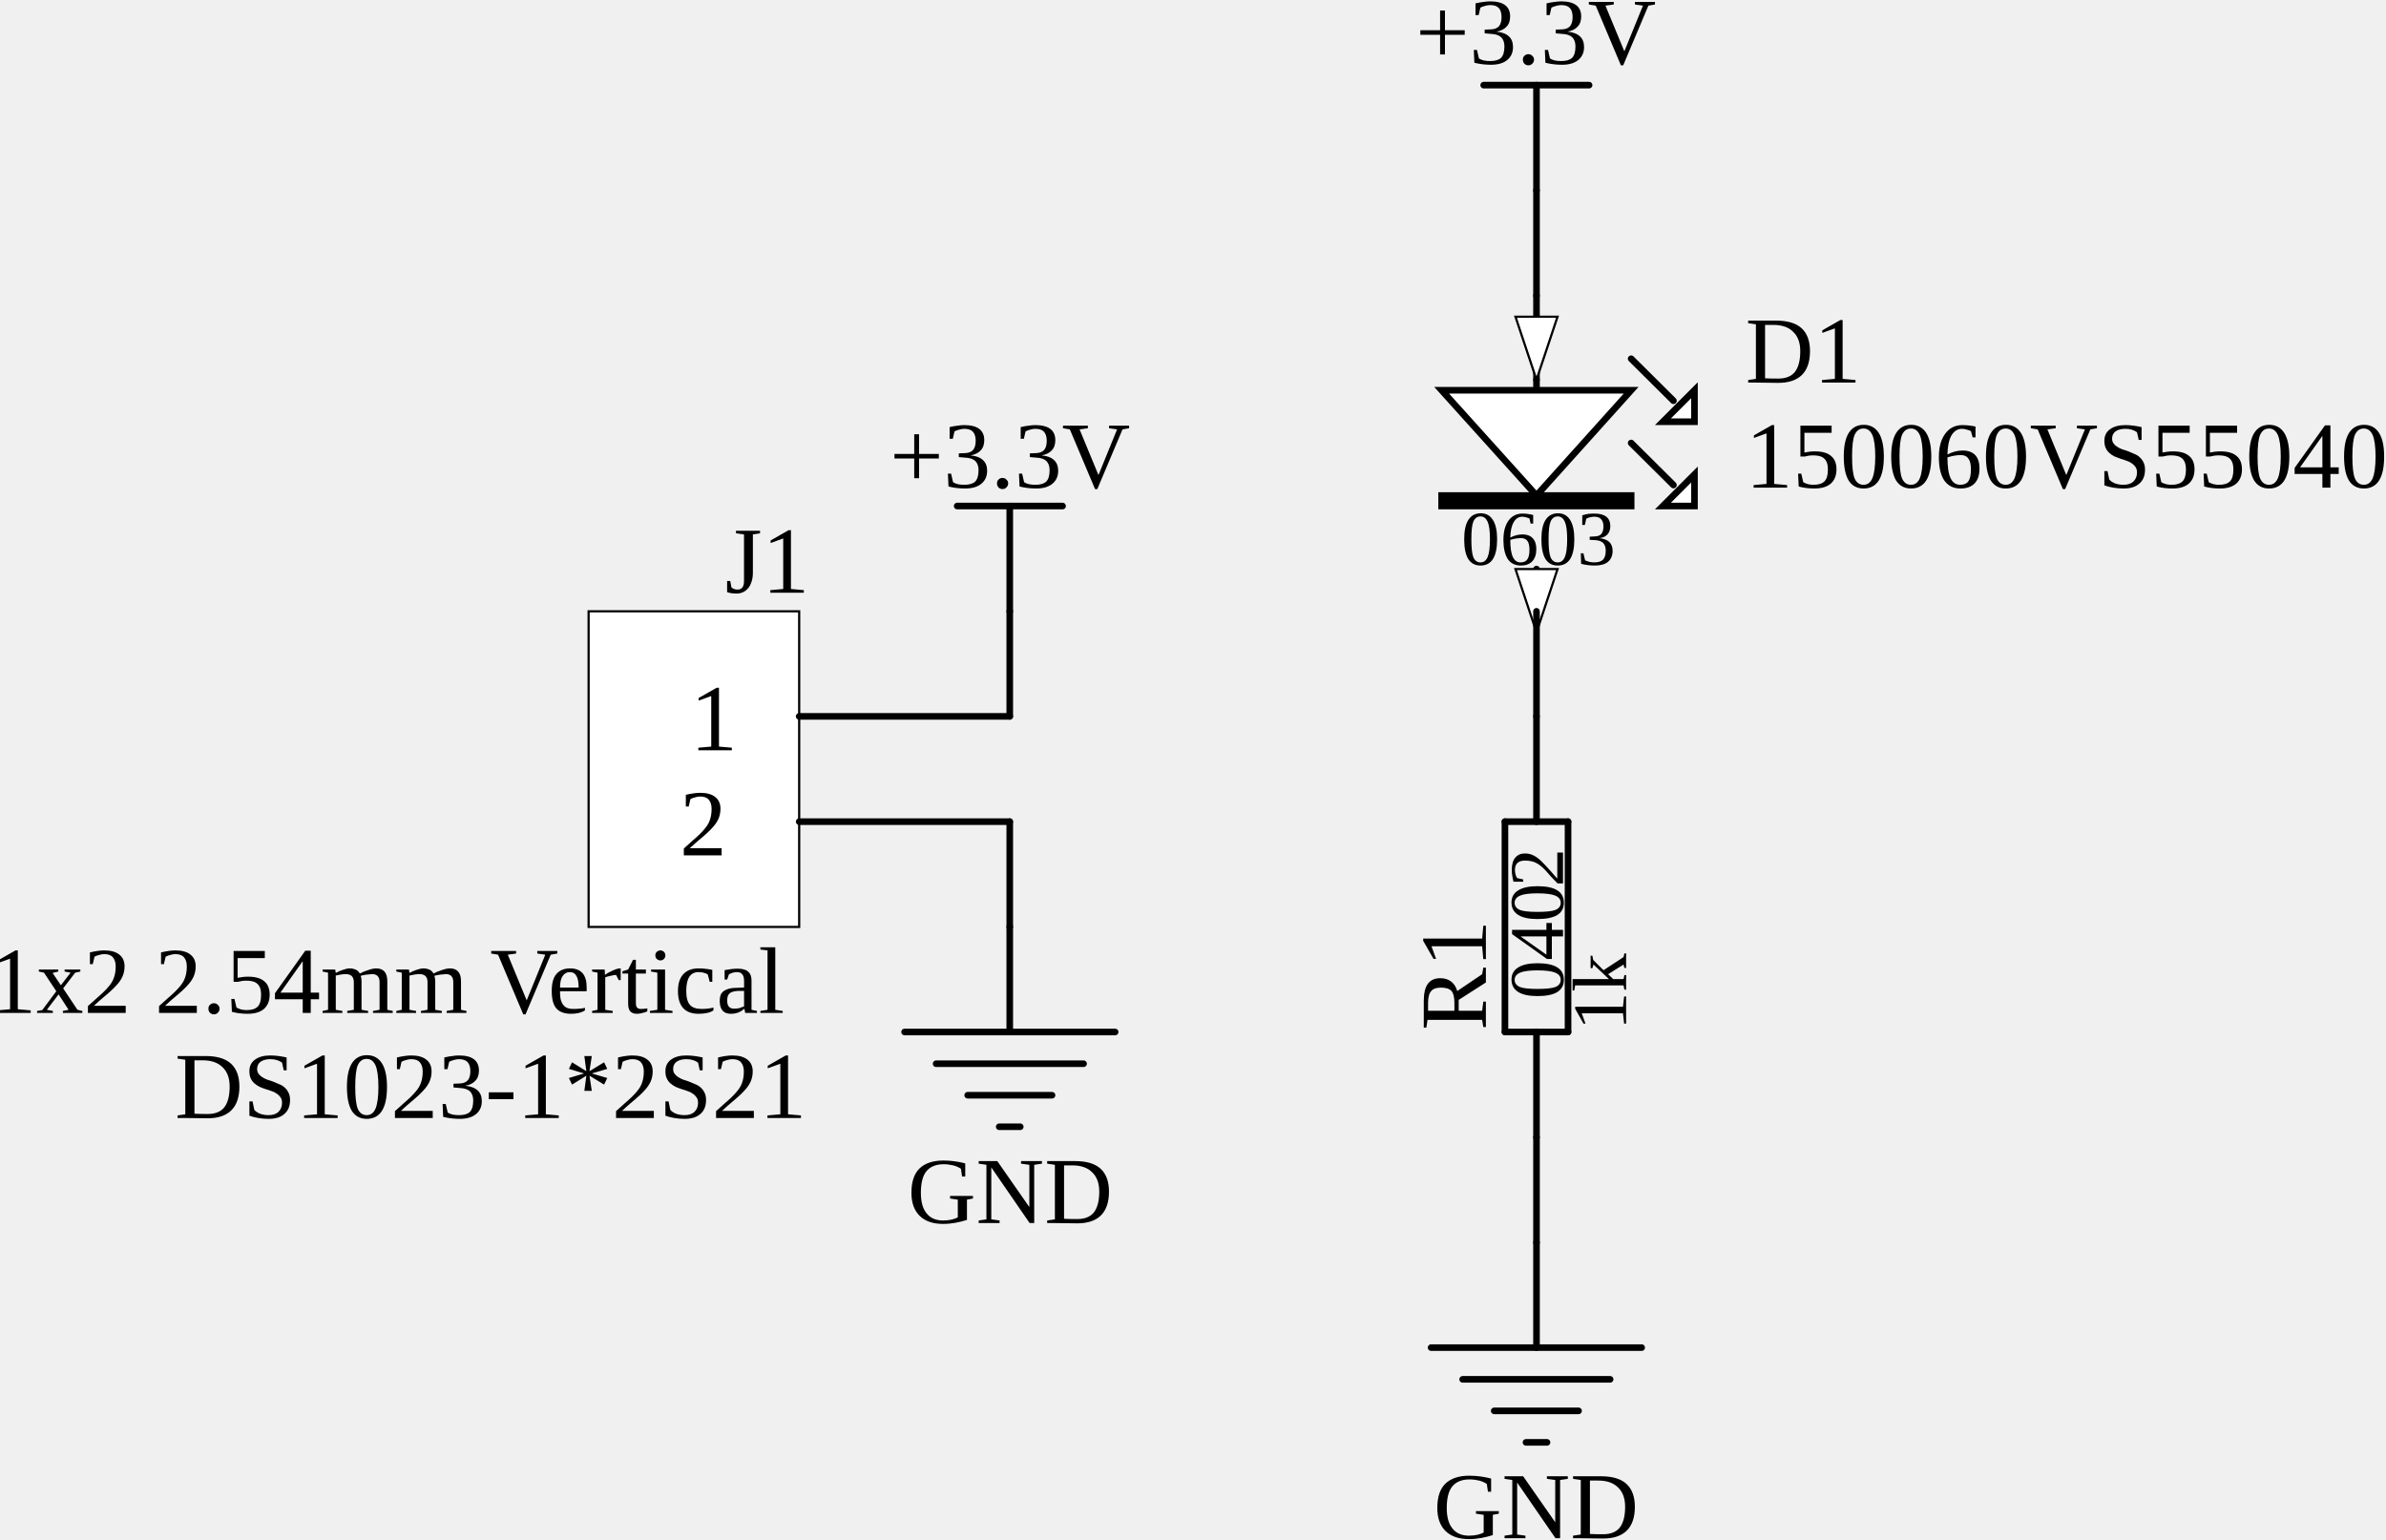
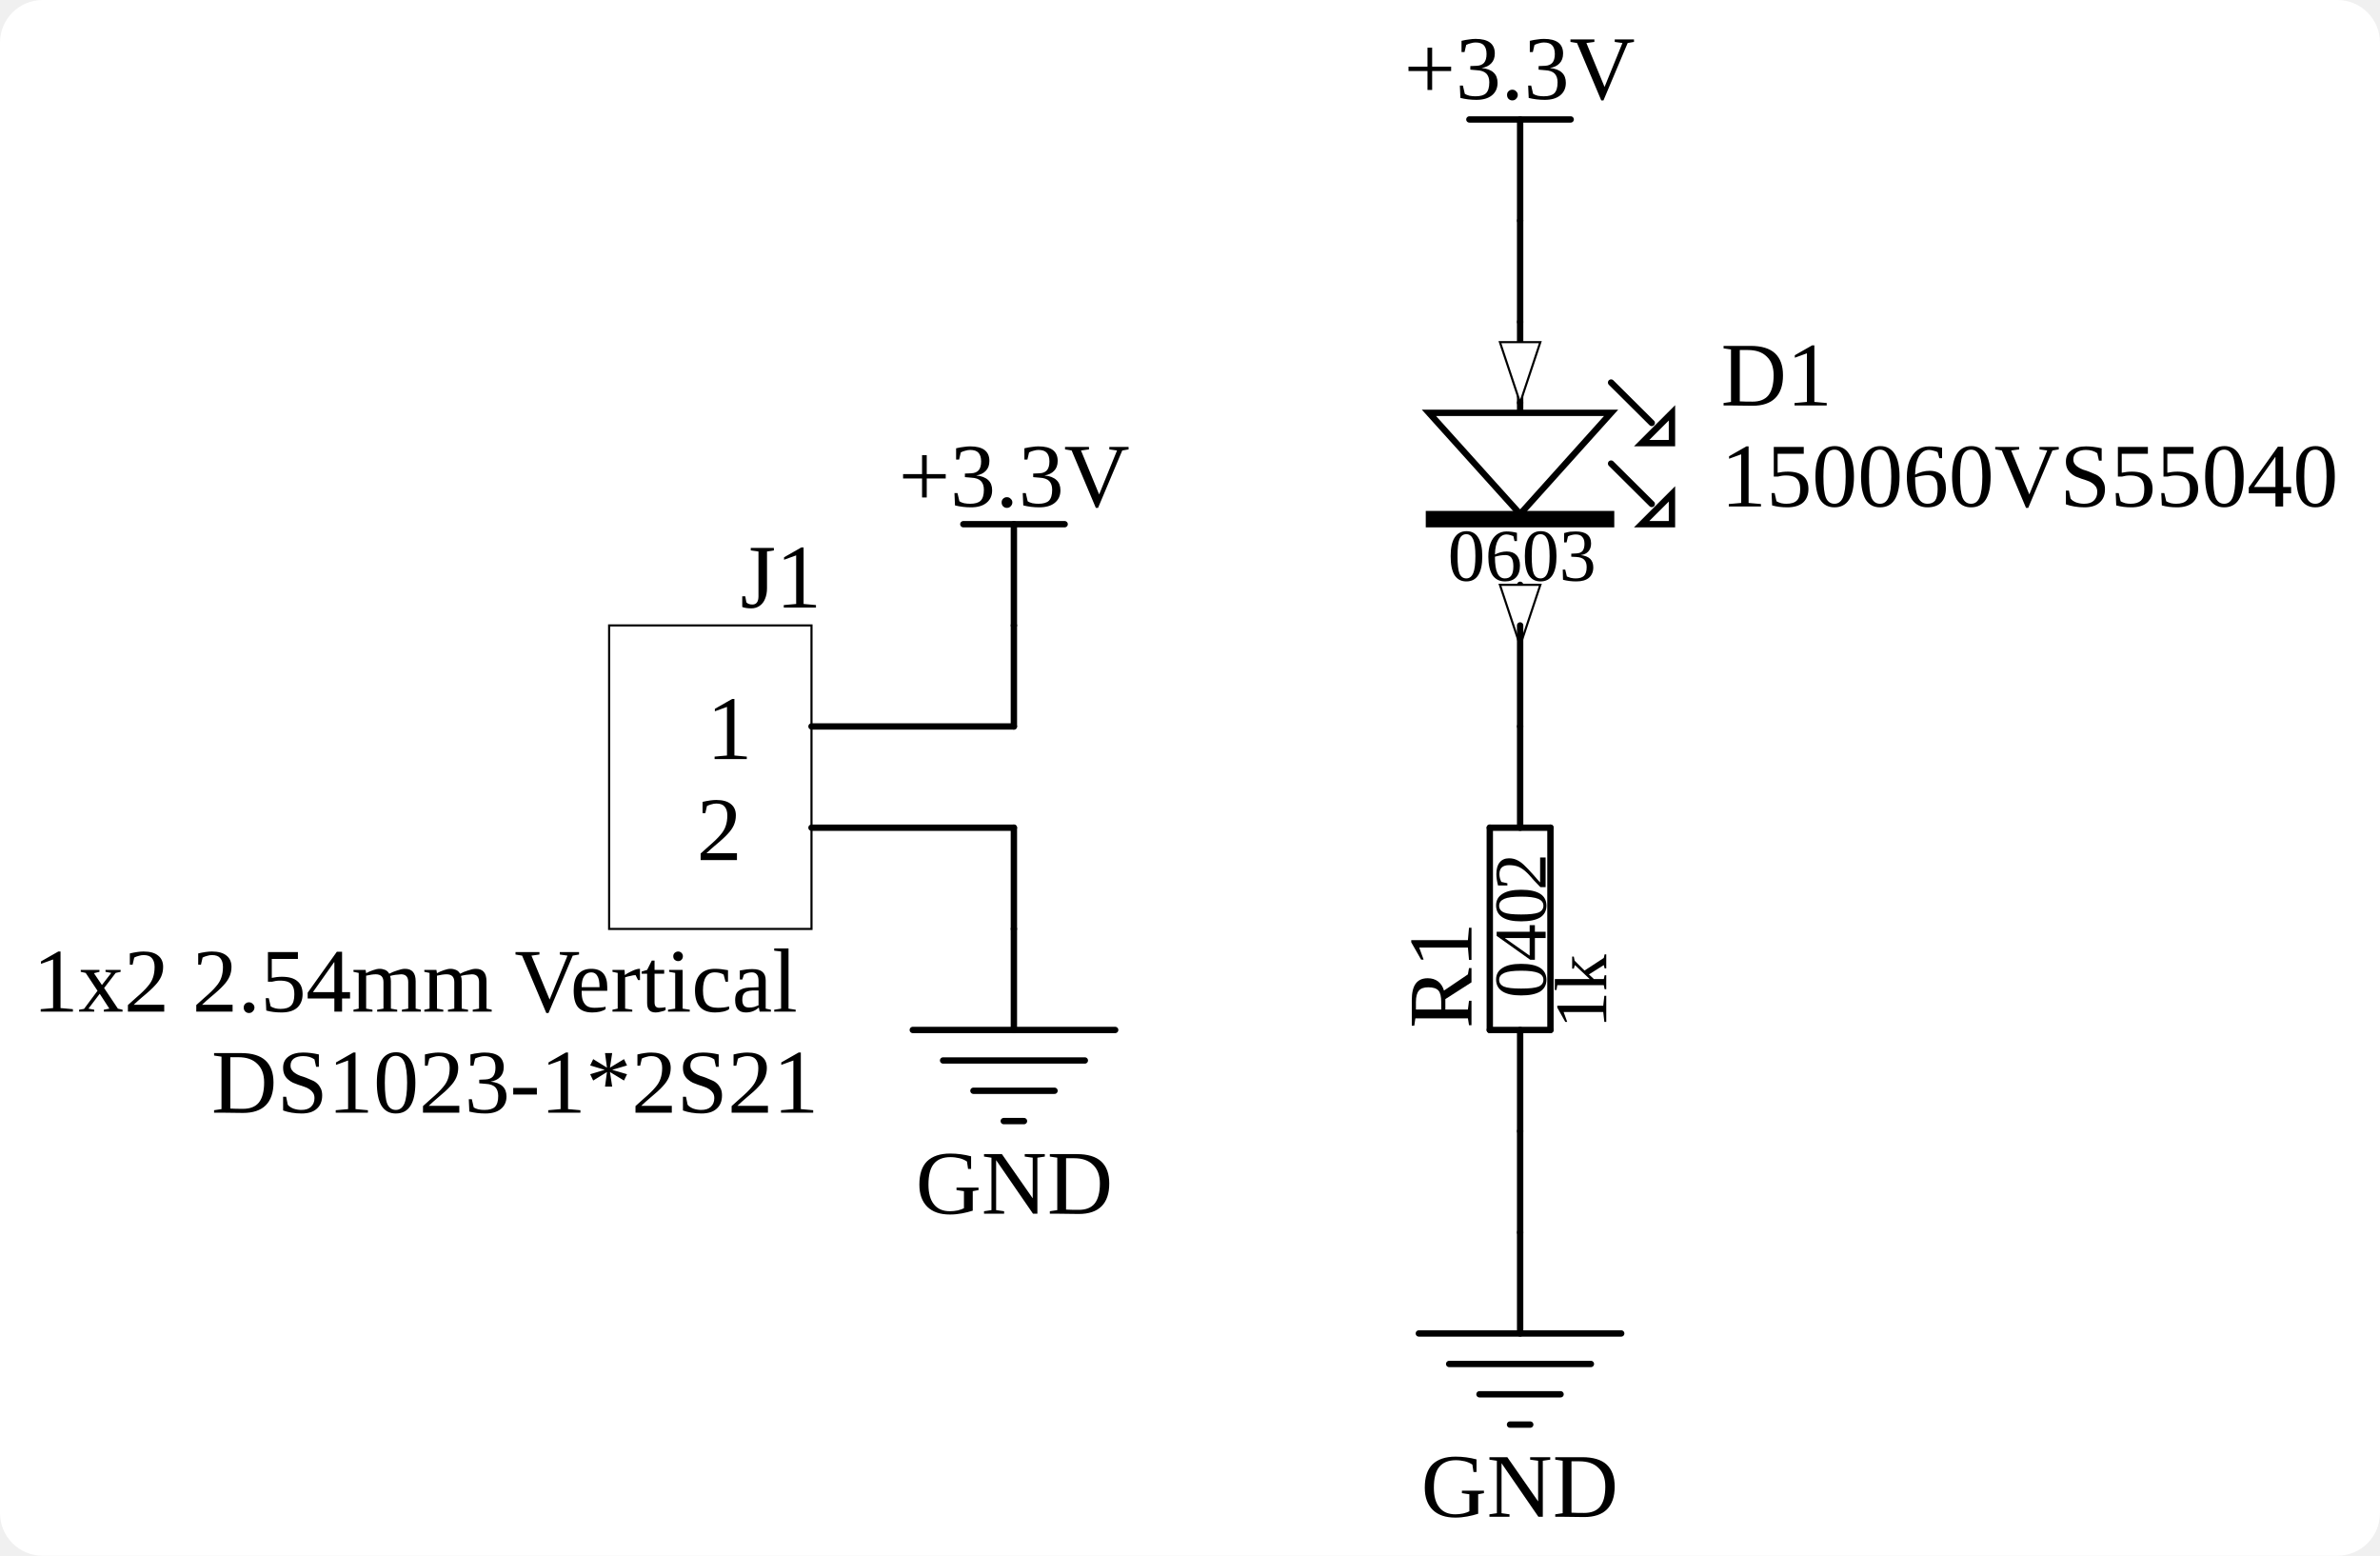
- <svg xmlns="http://www.w3.org/2000/svg" version="1.1" id="svg132" width="346.342" height="223.551" viewBox="0 0 346.342 223.551">
+ <svg xmlns="http://www.w3.org/2000/svg" version="1.1" id="svg132" width="359.457" height="234.902" viewBox="0 0 359.457 234.902">
  <defs id="defs136">
    <clipPath clipPathUnits="userSpaceOnUse" id="clipPath152">
      <path d="M 0,0 H 668 V 458 H 0 Z" id="path150" />
    </clipPath>
  </defs>
-   <g id="g140" transform="matrix(2.122045,0,0,-2.122045,-554.7772,766.4528)" style="stroke-width:0.628">
+   <g id="g140" transform="matrix(2.122045,0,0,-2.122045,-548.22,772.1286)" style="stroke-width:0.628">
    <g id="g142" style="stroke-width:0.628">
      <g id="g144" style="stroke-width:0.628">
        <g id="g146" transform="matrix(1.253,0,0,1.2505,0,22.2594)" style="stroke-width:0.628">
          <g id="g148" clip-path="url(#clipPath152)" style="stroke-width:0.628">
            <g id="g154" style="stroke-width:0.628">
+               <rect style="fill:#ffffff;fill-opacity:1;stroke:none;stroke-width:1.138" id="rect324" width="135.189" height="88.522" x="206.181" y="-273.172" transform="scale(1,-1)" rx="2.423" ry="2.428" />
              <path d="m 292.528,214.567 v -5.76" style="fill:none;stroke:#000000;stroke-width:0.361;stroke-linecap:round;stroke-linejoin:miter;stroke-miterlimit:10;stroke-dasharray:none;stroke-opacity:1" id="path320" />
              <path d="m 292.528,226.076 v 5.76" style="fill:none;stroke:#000000;stroke-width:0.361;stroke-linecap:round;stroke-linejoin:miter;stroke-miterlimit:10;stroke-dasharray:none;stroke-opacity:1" id="path322" />
              <path d="m 290.805,226.076 h 3.445" style="fill:none;stroke:#000000;stroke-width:0.361;stroke-linecap:round;stroke-linejoin:miter;stroke-miterlimit:10;stroke-dasharray:none;stroke-opacity:1" id="path324" />
              <path d="m 290.805,214.567 h 3.445" style="fill:none;stroke:#000000;stroke-width:0.361;stroke-linecap:round;stroke-linejoin:miter;stroke-miterlimit:10;stroke-dasharray:none;stroke-opacity:1" id="path326" />
              <path d="m 294.25,214.567 v 11.509" style="fill:none;stroke:#000000;stroke-width:0.361;stroke-linecap:round;stroke-linejoin:miter;stroke-miterlimit:10;stroke-dasharray:none;stroke-opacity:1" id="path328" />
              <path d="m 290.805,214.567 v 11.509" style="fill:none;stroke:#000000;stroke-width:0.361;stroke-linecap:round;stroke-linejoin:miter;stroke-miterlimit:10;stroke-dasharray:none;stroke-opacity:1" id="path330" />
              <text xml:space="preserve" transform="matrix(0,1,1,0,293.9753,216.3759)" style="font-variant:normal;font-weight:normal;font-size:4.215px;font-family:'Times New Roman';-inkscape-font-specification:'Times New';writing-mode:lr-tb;fill:#000000;fill-opacity:1;fill-rule:nonzero;stroke:none;stroke-width:0.628" id="text334">
                <tspan x="0" y="0" id="tspan332" style="stroke-width:0.628">0</tspan>
              </text>
              <text xml:space="preserve" transform="matrix(0,1,1,0,293.9753,218.4836)" style="font-variant:normal;font-weight:normal;font-size:4.215px;font-family:'Times New Roman';-inkscape-font-specification:'Times New';writing-mode:lr-tb;fill:#000000;fill-opacity:1;fill-rule:nonzero;stroke:none;stroke-width:0.628" id="text338">
                <tspan x="0" y="0" id="tspan336" style="stroke-width:0.628">4</tspan>
              </text>
              <text xml:space="preserve" transform="matrix(0,1,1,0,293.9753,220.5914)" style="font-variant:normal;font-weight:normal;font-size:4.215px;font-family:'Times New Roman';-inkscape-font-specification:'Times New';writing-mode:lr-tb;fill:#000000;fill-opacity:1;fill-rule:nonzero;stroke:none;stroke-width:0.628" id="text342">
                <tspan x="0" y="0" id="tspan340" style="stroke-width:0.628">0</tspan>
              </text>
              <text xml:space="preserve" transform="matrix(0,1,1,0,293.9753,222.5075)" style="font-variant:normal;font-weight:normal;font-size:4.215px;font-family:'Times New Roman';-inkscape-font-specification:'Times New';writing-mode:lr-tb;fill:#000000;fill-opacity:1;fill-rule:nonzero;stroke:none;stroke-width:0.628" id="text346">
                <tspan x="0" y="0" id="tspan344" style="stroke-width:0.628">2</tspan>
              </text>
              <text xml:space="preserve" transform="matrix(0,1,1,0,297.4203,214.6513)" style="font-variant:normal;font-weight:normal;font-size:4.215px;font-family:'Times New Roman';-inkscape-font-specification:'Times New';writing-mode:lr-tb;fill:#000000;fill-opacity:1;fill-rule:nonzero;stroke:none;stroke-width:0.628" id="text350">
                <tspan x="0" y="0" id="tspan348" style="stroke-width:0.628">1</tspan>
              </text>
              <text xml:space="preserve" transform="matrix(0,1,1,0,297.4203,216.7591)" style="font-variant:normal;font-weight:normal;font-size:4.215px;font-family:'Times New Roman';-inkscape-font-specification:'Times New';writing-mode:lr-tb;fill:#000000;fill-opacity:1;fill-rule:nonzero;stroke:none;stroke-width:0.628" id="text354">
                <tspan x="0" y="0" id="tspan352" style="stroke-width:0.628">k</tspan>
              </text>
              <text xml:space="preserve" transform="matrix(0,1,1,0,289.7647,214.6513)" style="font-variant:normal;font-weight:normal;font-size:5.174px;font-family:'Times New Roman';-inkscape-font-specification:'Times New';writing-mode:lr-tb;fill:#000000;fill-opacity:1;fill-rule:nonzero;stroke:none;stroke-width:0.628" id="text358">
                <tspan x="0" y="0" id="tspan356" style="stroke-width:0.628">R</tspan>
              </text>
              <text xml:space="preserve" transform="matrix(0,1,1,0,289.7647,218.1004)" style="font-variant:normal;font-weight:normal;font-size:5.174px;font-family:'Times New Roman';-inkscape-font-specification:'Times New';writing-mode:lr-tb;fill:#000000;fill-opacity:1;fill-rule:nonzero;stroke:none;stroke-width:0.628" id="text362">
                <tspan x="0" y="0" id="tspan360" style="stroke-width:0.628">1</tspan>
              </text>
              <path d="m 286.774,197.298 h 11.495" style="fill:none;stroke:#000000;stroke-width:0.361;stroke-linecap:round;stroke-linejoin:miter;stroke-miterlimit:10;stroke-dasharray:none;stroke-opacity:1" id="path364" />
              <path d="m 288.497,195.562 h 8.05" style="fill:none;stroke:#000000;stroke-width:0.361;stroke-linecap:round;stroke-linejoin:miter;stroke-miterlimit:10;stroke-dasharray:none;stroke-opacity:1" id="path366" />
              <path d="m 290.219,193.837 h 4.605" style="fill:none;stroke:#000000;stroke-width:0.361;stroke-linecap:round;stroke-linejoin:miter;stroke-miterlimit:10;stroke-dasharray:none;stroke-opacity:1" id="path368" />
              <path d="m 291.954,192.113 h 1.148" style="fill:none;stroke:#000000;stroke-width:0.361;stroke-linecap:round;stroke-linejoin:miter;stroke-miterlimit:10;stroke-dasharray:none;stroke-opacity:1" id="path370" />
              <text xml:space="preserve" transform="matrix(1,0,0,-1,286.8939,186.8674)" style="font-variant:normal;font-weight:normal;font-size:5.174px;font-family:'Times New Roman';-inkscape-font-specification:'Times New';writing-mode:lr-tb;fill:#000000;fill-opacity:1;fill-rule:nonzero;stroke:none;stroke-width:0.628" id="text374">
                <tspan x="0 3.641 7.473" y="0" id="tspan372" style="stroke-width:0.628">GND</tspan>
              </text>
              <path d="m 292.528,203.047 v -5.748" style="fill:none;stroke:#000000;stroke-width:0.361;stroke-linecap:round;stroke-linejoin:miter;stroke-miterlimit:10;stroke-dasharray:none;stroke-opacity:1" id="path376" />
              <path d="m 300.004,244.495 -2.309,2.299" style="fill:none;stroke:#000000;stroke-width:0.361;stroke-linecap:round;stroke-linejoin:miter;stroke-miterlimit:10;stroke-dasharray:none;stroke-opacity:1" id="path378" />
              <path d="m 300.004,249.106 -2.309,2.299" style="fill:none;stroke:#000000;stroke-width:0.361;stroke-linecap:round;stroke-linejoin:miter;stroke-miterlimit:10;stroke-dasharray:none;stroke-opacity:1" id="path380" />
              <path d="m 287.348,243.92 v -0.575 h 10.347 v 0.575 z" style="fill:#ffffff;fill-opacity:1;fill-rule:evenodd;stroke:none;stroke-width:0.628" id="path382" />
              <path d="m 297.695,243.92 v -0.575 h -10.347 v 0.575 z" style="fill:#000000;fill-opacity:1;stroke:#000000;stroke-width:0.361;stroke-linecap:round;stroke-linejoin:miter;stroke-miterlimit:10;stroke-dasharray:none;stroke-opacity:1" id="path384" />
              <path d="m 301.152,245.07 v -1.724 h -1.722 z" style="fill:#ffffff;fill-opacity:1;fill-rule:evenodd;stroke:none;stroke-width:0.628" id="path386" />
              <path d="m 301.152,245.07 v -1.724 h -1.722 z" style="fill:none;stroke:#000000;stroke-width:0.361;stroke-linecap:round;stroke-linejoin:miter;stroke-miterlimit:10;stroke-dasharray:none;stroke-opacity:1" id="path388" />
              <path d="m 301.152,249.681 v -1.724 h -1.722 z" style="fill:#ffffff;fill-opacity:1;fill-rule:evenodd;stroke:none;stroke-width:0.628" id="path390" />
              <path d="m 301.152,249.681 v -1.724 h -1.722 z" style="fill:none;stroke:#000000;stroke-width:0.361;stroke-linecap:round;stroke-linejoin:miter;stroke-miterlimit:10;stroke-dasharray:none;stroke-opacity:1" id="path392" />
              <path d="M 292.528,239.896 V 237.585" style="fill:none;stroke:#000000;stroke-width:0.361;stroke-linecap:round;stroke-linejoin:miter;stroke-miterlimit:10;stroke-dasharray:none;stroke-opacity:1" id="path394" />
              <path d="m 292.528,236.435 -1.148,3.461 h 2.297 z" style="fill:#ffffff;fill-opacity:1;fill-rule:evenodd;stroke:none;stroke-width:0.628" id="path396" />
              <path d="m 292.528,236.435 -1.148,3.461 h 2.297 z" style="fill:none;stroke:#000000;stroke-width:0.12;stroke-linecap:round;stroke-linejoin:miter;stroke-miterlimit:10;stroke-dasharray:none;stroke-opacity:1" id="path398" />
              <path d="m 292.528,250.256 v -0.575" style="fill:none;stroke:#000000;stroke-width:0.361;stroke-linecap:round;stroke-linejoin:miter;stroke-miterlimit:10;stroke-dasharray:none;stroke-opacity:1" id="path400" />
              <path d="m 292.528,250.256 v 4.599" style="fill:none;stroke:#000000;stroke-width:0.361;stroke-linecap:round;stroke-linejoin:miter;stroke-miterlimit:10;stroke-dasharray:none;stroke-opacity:1" id="path402" />
              <path d="m 291.38,253.704 1.148,-3.449 1.148,3.449 z" style="fill:#ffffff;fill-opacity:1;fill-rule:evenodd;stroke:none;stroke-width:0.628" id="path404" />
              <path d="m 291.38,253.704 1.148,-3.449 1.148,3.449 z" style="fill:none;stroke:#000000;stroke-width:0.12;stroke-linecap:round;stroke-linejoin:miter;stroke-miterlimit:10;stroke-dasharray:none;stroke-opacity:1" id="path406" />
              <path d="m 297.695,249.681 -5.168,-5.76 -5.179,5.76 z" style="fill:#ffffff;fill-opacity:1;fill-rule:evenodd;stroke:none;stroke-width:0.628" id="path408" />
              <path d="m 297.695,249.681 -5.168,-5.76 -5.179,5.76 z" style="fill:none;stroke:#000000;stroke-width:0.361;stroke-linecap:round;stroke-linejoin:miter;stroke-miterlimit:10;stroke-dasharray:none;stroke-opacity:1" id="path410" />
              <text xml:space="preserve" transform="matrix(1,0,0,-1,303.9276,244.3514)" style="font-variant:normal;font-weight:normal;font-size:5.174px;font-family:'Times New Roman';-inkscape-font-specification:'Times New';writing-mode:lr-tb;fill:#000000;fill-opacity:1;fill-rule:nonzero;stroke:none;stroke-width:0.628" id="text414">
                <tspan x="0 2.683 5.365 8.048 10.73 13.413 16.095 19.927 22.61 25.101 27.592 30.083 32.574" y="0" id="tspan412" style="stroke-width:0.628">150060VS55040</tspan>
              </text>
              <text xml:space="preserve" transform="matrix(1,0,0,-1,288.425,240.1359)" style="font-variant:normal;font-weight:normal;font-size:4.215px;font-family:'Times New Roman';-inkscape-font-specification:'Times New';writing-mode:lr-tb;fill:#000000;fill-opacity:1;fill-rule:nonzero;stroke:none;stroke-width:0.628" id="text418">
                <tspan x="0 2.044 4.087 6.131" y="0" id="tspan416" style="stroke-width:0.628">0603</tspan>
              </text>
              <text xml:space="preserve" transform="matrix(1,0,0,-1,303.9276,250.0998)" style="font-variant:normal;font-weight:normal;font-size:5.174px;font-family:'Times New Roman';-inkscape-font-specification:'Times New';writing-mode:lr-tb;fill:#000000;fill-opacity:1;fill-rule:nonzero;stroke:none;stroke-width:0.628" id="text422">
                <tspan x="0 3.641" y="0" id="tspan420" style="stroke-width:0.628">D1</tspan>
              </text>
              <path d="m 289.645,266.375 h 5.754" style="fill:none;stroke:#000000;stroke-width:0.361;stroke-linecap:round;stroke-linejoin:miter;stroke-miterlimit:10;stroke-dasharray:none;stroke-opacity:1" id="path424" />
              <text xml:space="preserve" transform="matrix(1,0,0,-1,285.9369,267.5366)" style="font-variant:normal;font-weight:normal;font-size:5.174px;font-family:'Times New Roman';-inkscape-font-specification:'Times New';writing-mode:lr-tb;fill:#000000;fill-opacity:1;fill-rule:nonzero;stroke:none;stroke-width:0.628" id="text428">
                <tspan x="0 2.944 5.557 6.827 9.389" y="0" id="tspan426" style="stroke-width:0.628">+3.3V</tspan>
              </text>
              <path d="m 292.528,260.615 v 5.76" style="fill:none;stroke:#000000;stroke-width:0.361;stroke-linecap:round;stroke-linejoin:miter;stroke-miterlimit:10;stroke-dasharray:none;stroke-opacity:1" id="path430" />
              <path d="m 240.781,237.585 v -17.269 h 11.495 v 17.269 z" style="fill:#ffffff;fill-opacity:1;fill-rule:evenodd;stroke:none;stroke-width:0.628" id="path432" />
              <path d="m 240.781,237.585 h 11.495 v -17.269 h -11.495 z" style="fill:none;stroke:#000000;stroke-width:0.12;stroke-linecap:round;stroke-linejoin:miter;stroke-miterlimit:10;stroke-dasharray:none;stroke-opacity:1" id="path434" />
              <path d="m 252.276,231.837 h 11.495" style="fill:none;stroke:#000000;stroke-width:0.361;stroke-linecap:round;stroke-linejoin:miter;stroke-miterlimit:10;stroke-dasharray:none;stroke-opacity:1" id="path436" />
              <text xml:space="preserve" transform="matrix(1,0,0,-1,246.3191,229.9804)" style="font-variant:normal;font-weight:normal;font-size:5.174px;font-family:'Times New Roman';-inkscape-font-specification:'Times New';writing-mode:lr-tb;fill:#000000;fill-opacity:1;fill-rule:nonzero;stroke:none;stroke-width:0.628" id="text440">
                <tspan x="0" y="0" id="tspan438" style="stroke-width:0.628">1</tspan>
              </text>
              <path d="m 252.276,226.076 h 11.495" style="fill:none;stroke:#000000;stroke-width:0.361;stroke-linecap:round;stroke-linejoin:miter;stroke-miterlimit:10;stroke-dasharray:none;stroke-opacity:1" id="path442" />
              <text xml:space="preserve" transform="matrix(1,0,0,-1,245.745,224.232)" style="font-variant:normal;font-weight:normal;font-size:5.174px;font-family:'Times New Roman';-inkscape-font-specification:'Times New';writing-mode:lr-tb;fill:#000000;fill-opacity:1;fill-rule:nonzero;stroke:none;stroke-width:0.628" id="text446">
                <tspan x="0" y="0" id="tspan444" style="stroke-width:0.628">2</tspan>
              </text>
              <text xml:space="preserve" transform="matrix(1,0,0,-1,208.0411,215.6094)" style="font-variant:normal;font-weight:normal;font-size:5.174px;font-family:'Times New Roman';-inkscape-font-specification:'Times New';writing-mode:lr-tb;fill:#000000;fill-opacity:1;fill-rule:nonzero;stroke:none;stroke-width:0.628" id="text450">
                <tspan x="0 2.683 5.365 8.048 9.006 11.688 13.054 15.712 18.395 22.307 26.219 27.4 30.658 32.988 34.744 36.215 37.748 40.078 42.408" y="0" id="tspan448" style="stroke-width:0.628">1x2 2.54mm Vertical</tspan>
              </text>
              <text xml:space="preserve" transform="matrix(1,0,0,-1,218.1848,209.861)" style="font-variant:normal;font-weight:normal;font-size:5.174px;font-family:'Times New Roman';-inkscape-font-specification:'Times New';writing-mode:lr-tb;fill:#000000;fill-opacity:1;fill-rule:nonzero;stroke:none;stroke-width:0.628" id="text454">
                <tspan x="0 3.832 6.755 9.389 12.072 14.754 17.437 19.208 21.844 24.335 26.826 29.509 32" y="0" id="tspan452" style="stroke-width:0.628">DS1023-1*2S21</tspan>
              </text>
              <text xml:space="preserve" transform="matrix(1,0,0,-1,248.233,238.603)" style="font-variant:normal;font-weight:normal;font-size:5.174px;font-family:'Times New Roman';-inkscape-font-specification:'Times New';writing-mode:lr-tb;fill:#000000;fill-opacity:1;fill-rule:nonzero;stroke:none;stroke-width:0.628" id="text458">
                <tspan x="0 1.916" y="0" id="tspan456" style="stroke-width:0.628">J1</tspan>
              </text>
              <path d="m 258.03,214.567 h 11.495" style="fill:none;stroke:#000000;stroke-width:0.361;stroke-linecap:round;stroke-linejoin:miter;stroke-miterlimit:10;stroke-dasharray:none;stroke-opacity:1" id="path460" />
              <path d="m 259.752,212.831 h 8.05" style="fill:none;stroke:#000000;stroke-width:0.361;stroke-linecap:round;stroke-linejoin:miter;stroke-miterlimit:10;stroke-dasharray:none;stroke-opacity:1" id="path462" />
              <path d="m 261.475,211.107 h 4.605" style="fill:none;stroke:#000000;stroke-width:0.361;stroke-linecap:round;stroke-linejoin:miter;stroke-miterlimit:10;stroke-dasharray:none;stroke-opacity:1" id="path464" />
              <path d="m 263.197,209.382 h 1.148" style="fill:none;stroke:#000000;stroke-width:0.361;stroke-linecap:round;stroke-linejoin:miter;stroke-miterlimit:10;stroke-dasharray:none;stroke-opacity:1" id="path466" />
              <text xml:space="preserve" transform="matrix(1,0,0,-1,258.1853,204.1126)" style="font-variant:normal;font-weight:normal;font-size:5.174px;font-family:'Times New Roman';-inkscape-font-specification:'Times New';writing-mode:lr-tb;fill:#000000;fill-opacity:1;fill-rule:nonzero;stroke:none;stroke-width:0.628" id="text470">
                <tspan x="0 3.641 7.473" y="0" id="tspan468" style="stroke-width:0.628">GND</tspan>
              </text>
              <path d="m 263.772,220.316 v -5.748" style="fill:none;stroke:#000000;stroke-width:0.361;stroke-linecap:round;stroke-linejoin:miter;stroke-miterlimit:10;stroke-dasharray:none;stroke-opacity:1" id="path472" />
              <path d="m 260.901,243.345 h 5.754" style="fill:none;stroke:#000000;stroke-width:0.361;stroke-linecap:round;stroke-linejoin:miter;stroke-miterlimit:10;stroke-dasharray:none;stroke-opacity:1" id="path474" />
              <text xml:space="preserve" transform="matrix(1,0,0,-1,257.2284,244.3514)" style="font-variant:normal;font-weight:normal;font-size:5.174px;font-family:'Times New Roman';-inkscape-font-specification:'Times New';writing-mode:lr-tb;fill:#000000;fill-opacity:1;fill-rule:nonzero;stroke:none;stroke-width:0.628" id="text478">
                <tspan x="0 2.944 5.557 6.827 9.389" y="0" id="tspan476" style="stroke-width:0.628">+3.3V</tspan>
              </text>
              <path d="m 263.772,237.585 v 5.76" style="fill:none;stroke:#000000;stroke-width:0.361;stroke-linecap:round;stroke-linejoin:miter;stroke-miterlimit:10;stroke-dasharray:none;stroke-opacity:1" id="path480" />
              <path d="m 292.528,237.585 v -5.748" style="fill:none;stroke:#000000;stroke-width:0.361;stroke-linecap:round;stroke-linejoin:miter;stroke-miterlimit:10;stroke-dasharray:none;stroke-opacity:1" id="path482" />
              <path d="m 263.772,220.316 v 5.76" style="fill:none;stroke:#000000;stroke-width:0.361;stroke-linecap:round;stroke-linejoin:miter;stroke-miterlimit:10;stroke-dasharray:none;stroke-opacity:1" id="path484" />
              <path d="m 263.772,231.837 v 5.748" style="fill:none;stroke:#000000;stroke-width:0.361;stroke-linecap:round;stroke-linejoin:miter;stroke-miterlimit:10;stroke-dasharray:none;stroke-opacity:1" id="path486" />
              <path d="m 292.528,254.854 v 5.76" style="fill:none;stroke:#000000;stroke-width:0.361;stroke-linecap:round;stroke-linejoin:miter;stroke-miterlimit:10;stroke-dasharray:none;stroke-opacity:1" id="path488" />
              <path d="m 292.528,208.807 v -5.76" style="fill:none;stroke:#000000;stroke-width:0.361;stroke-linecap:round;stroke-linejoin:miter;stroke-miterlimit:10;stroke-dasharray:none;stroke-opacity:1" id="path490" />
            </g>
          </g>
        </g>
      </g>
    </g>
  </g>
</svg>
